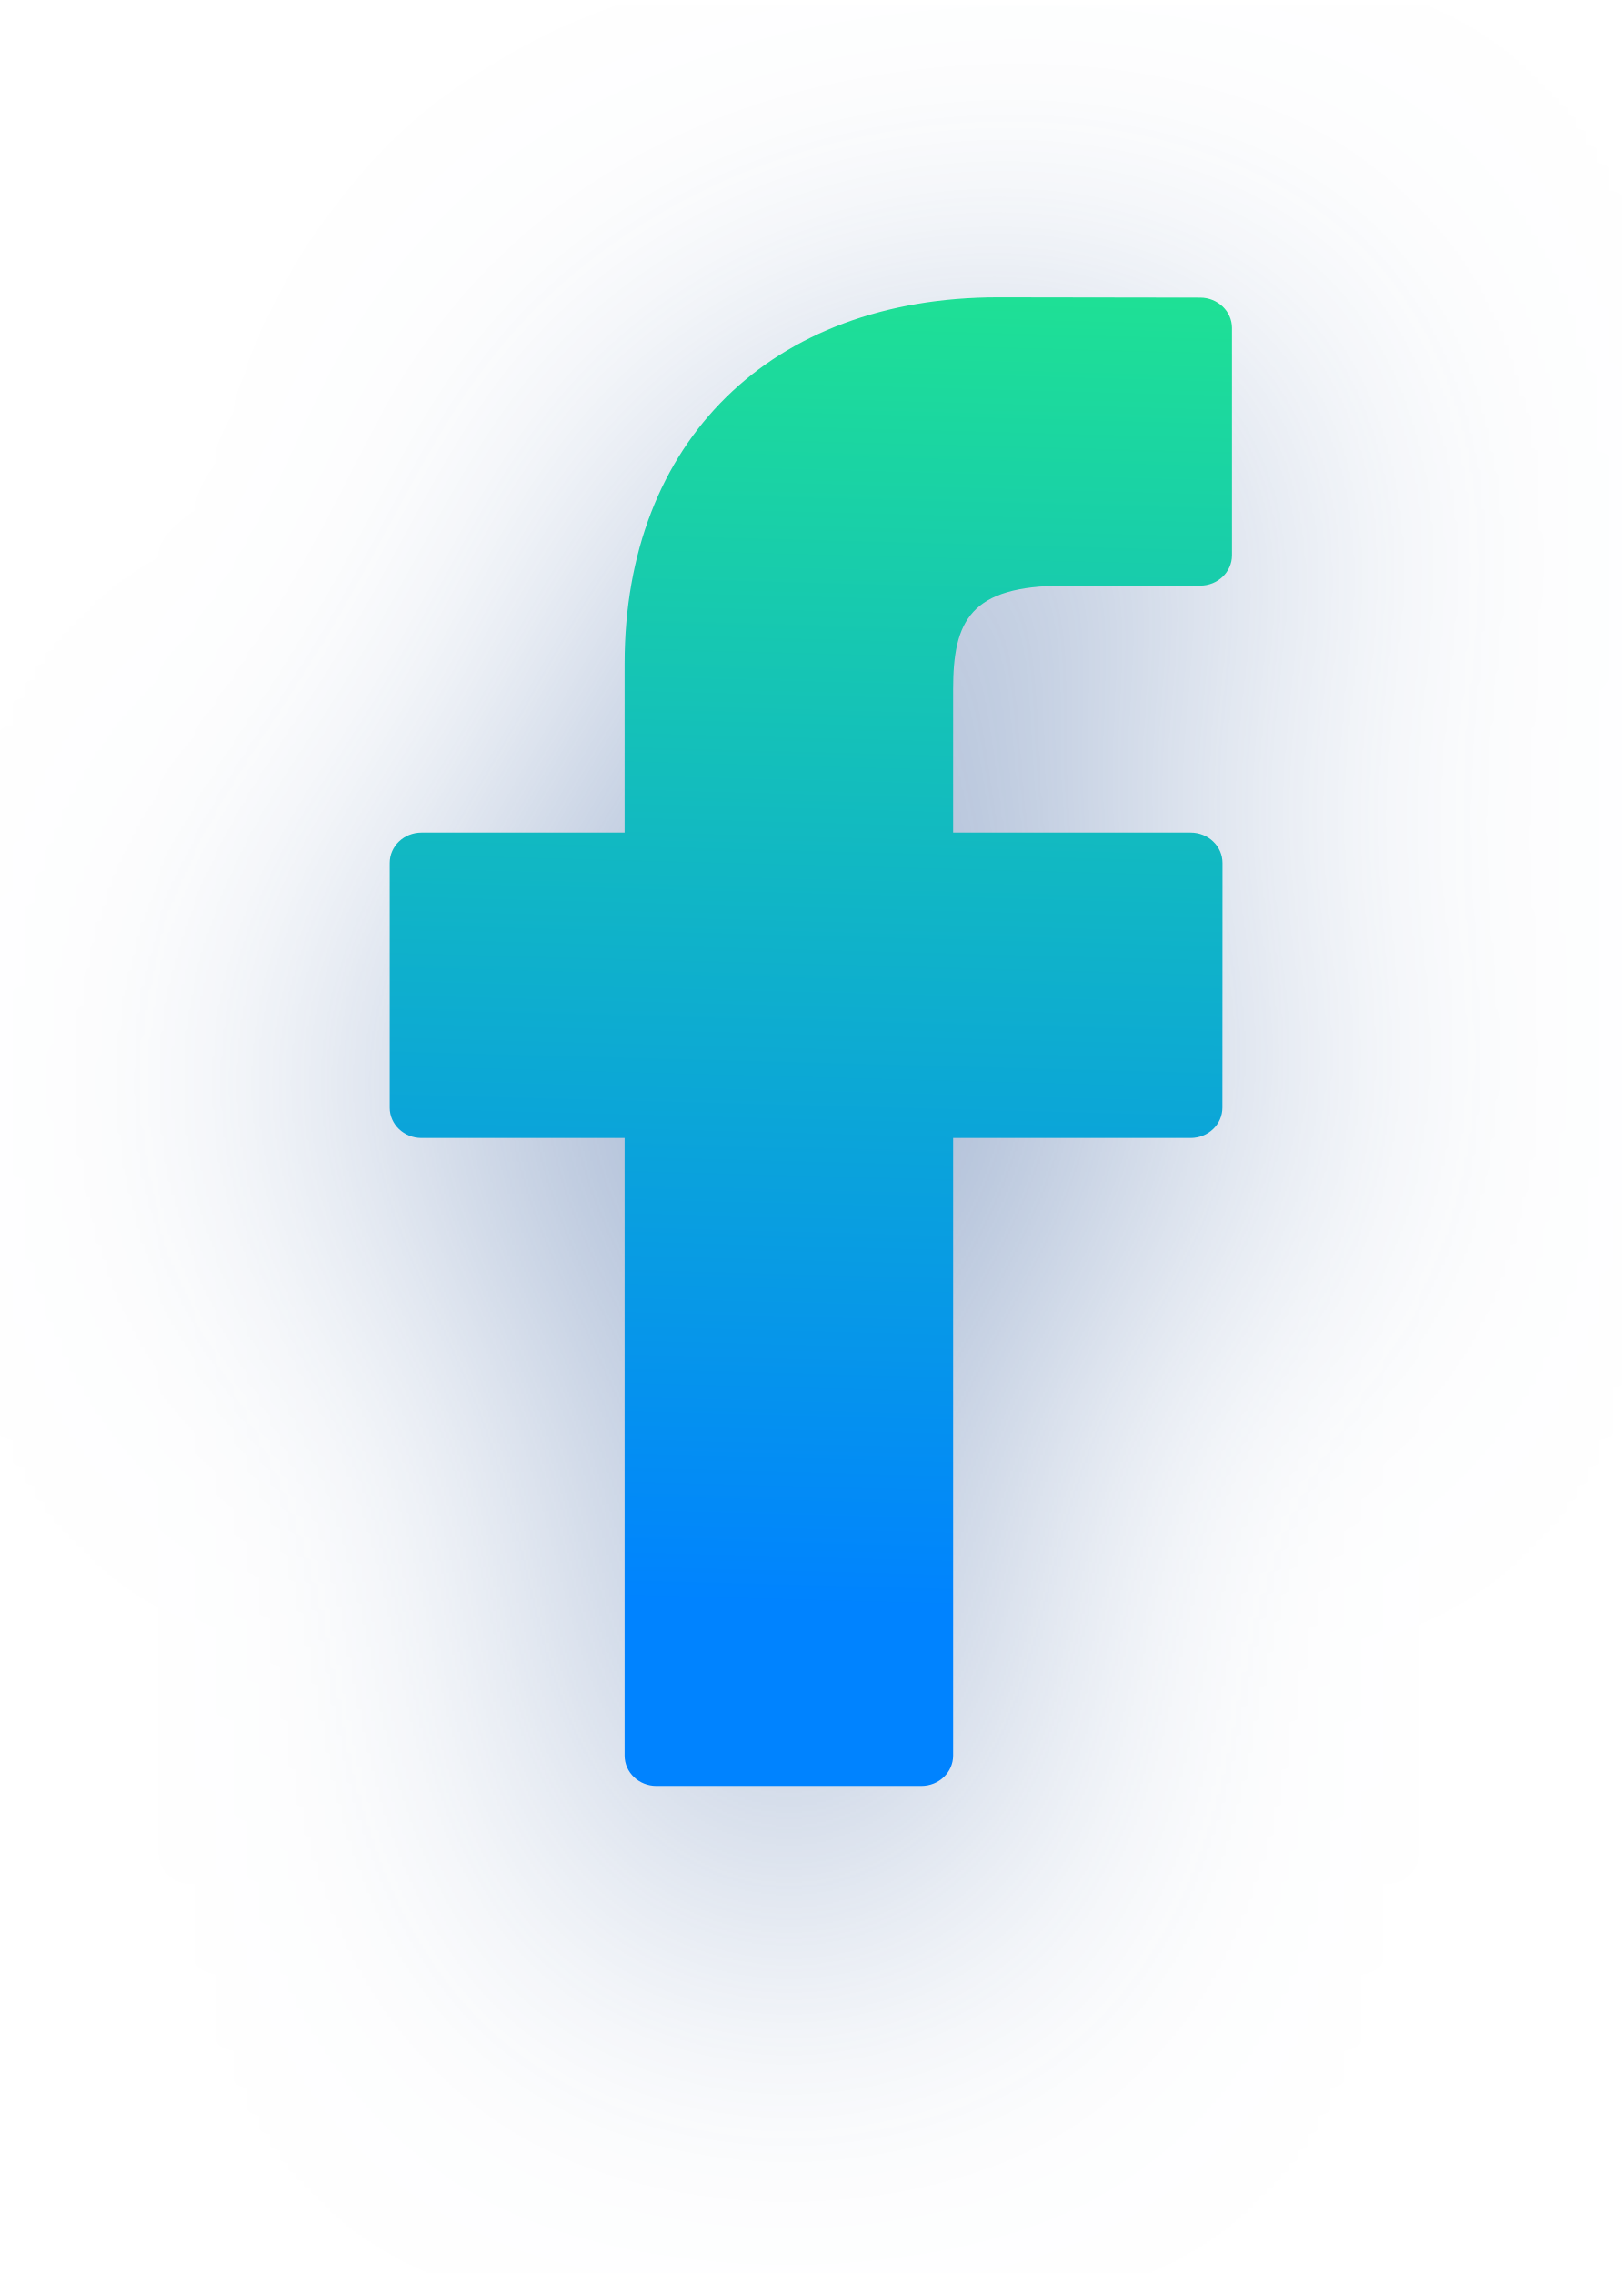
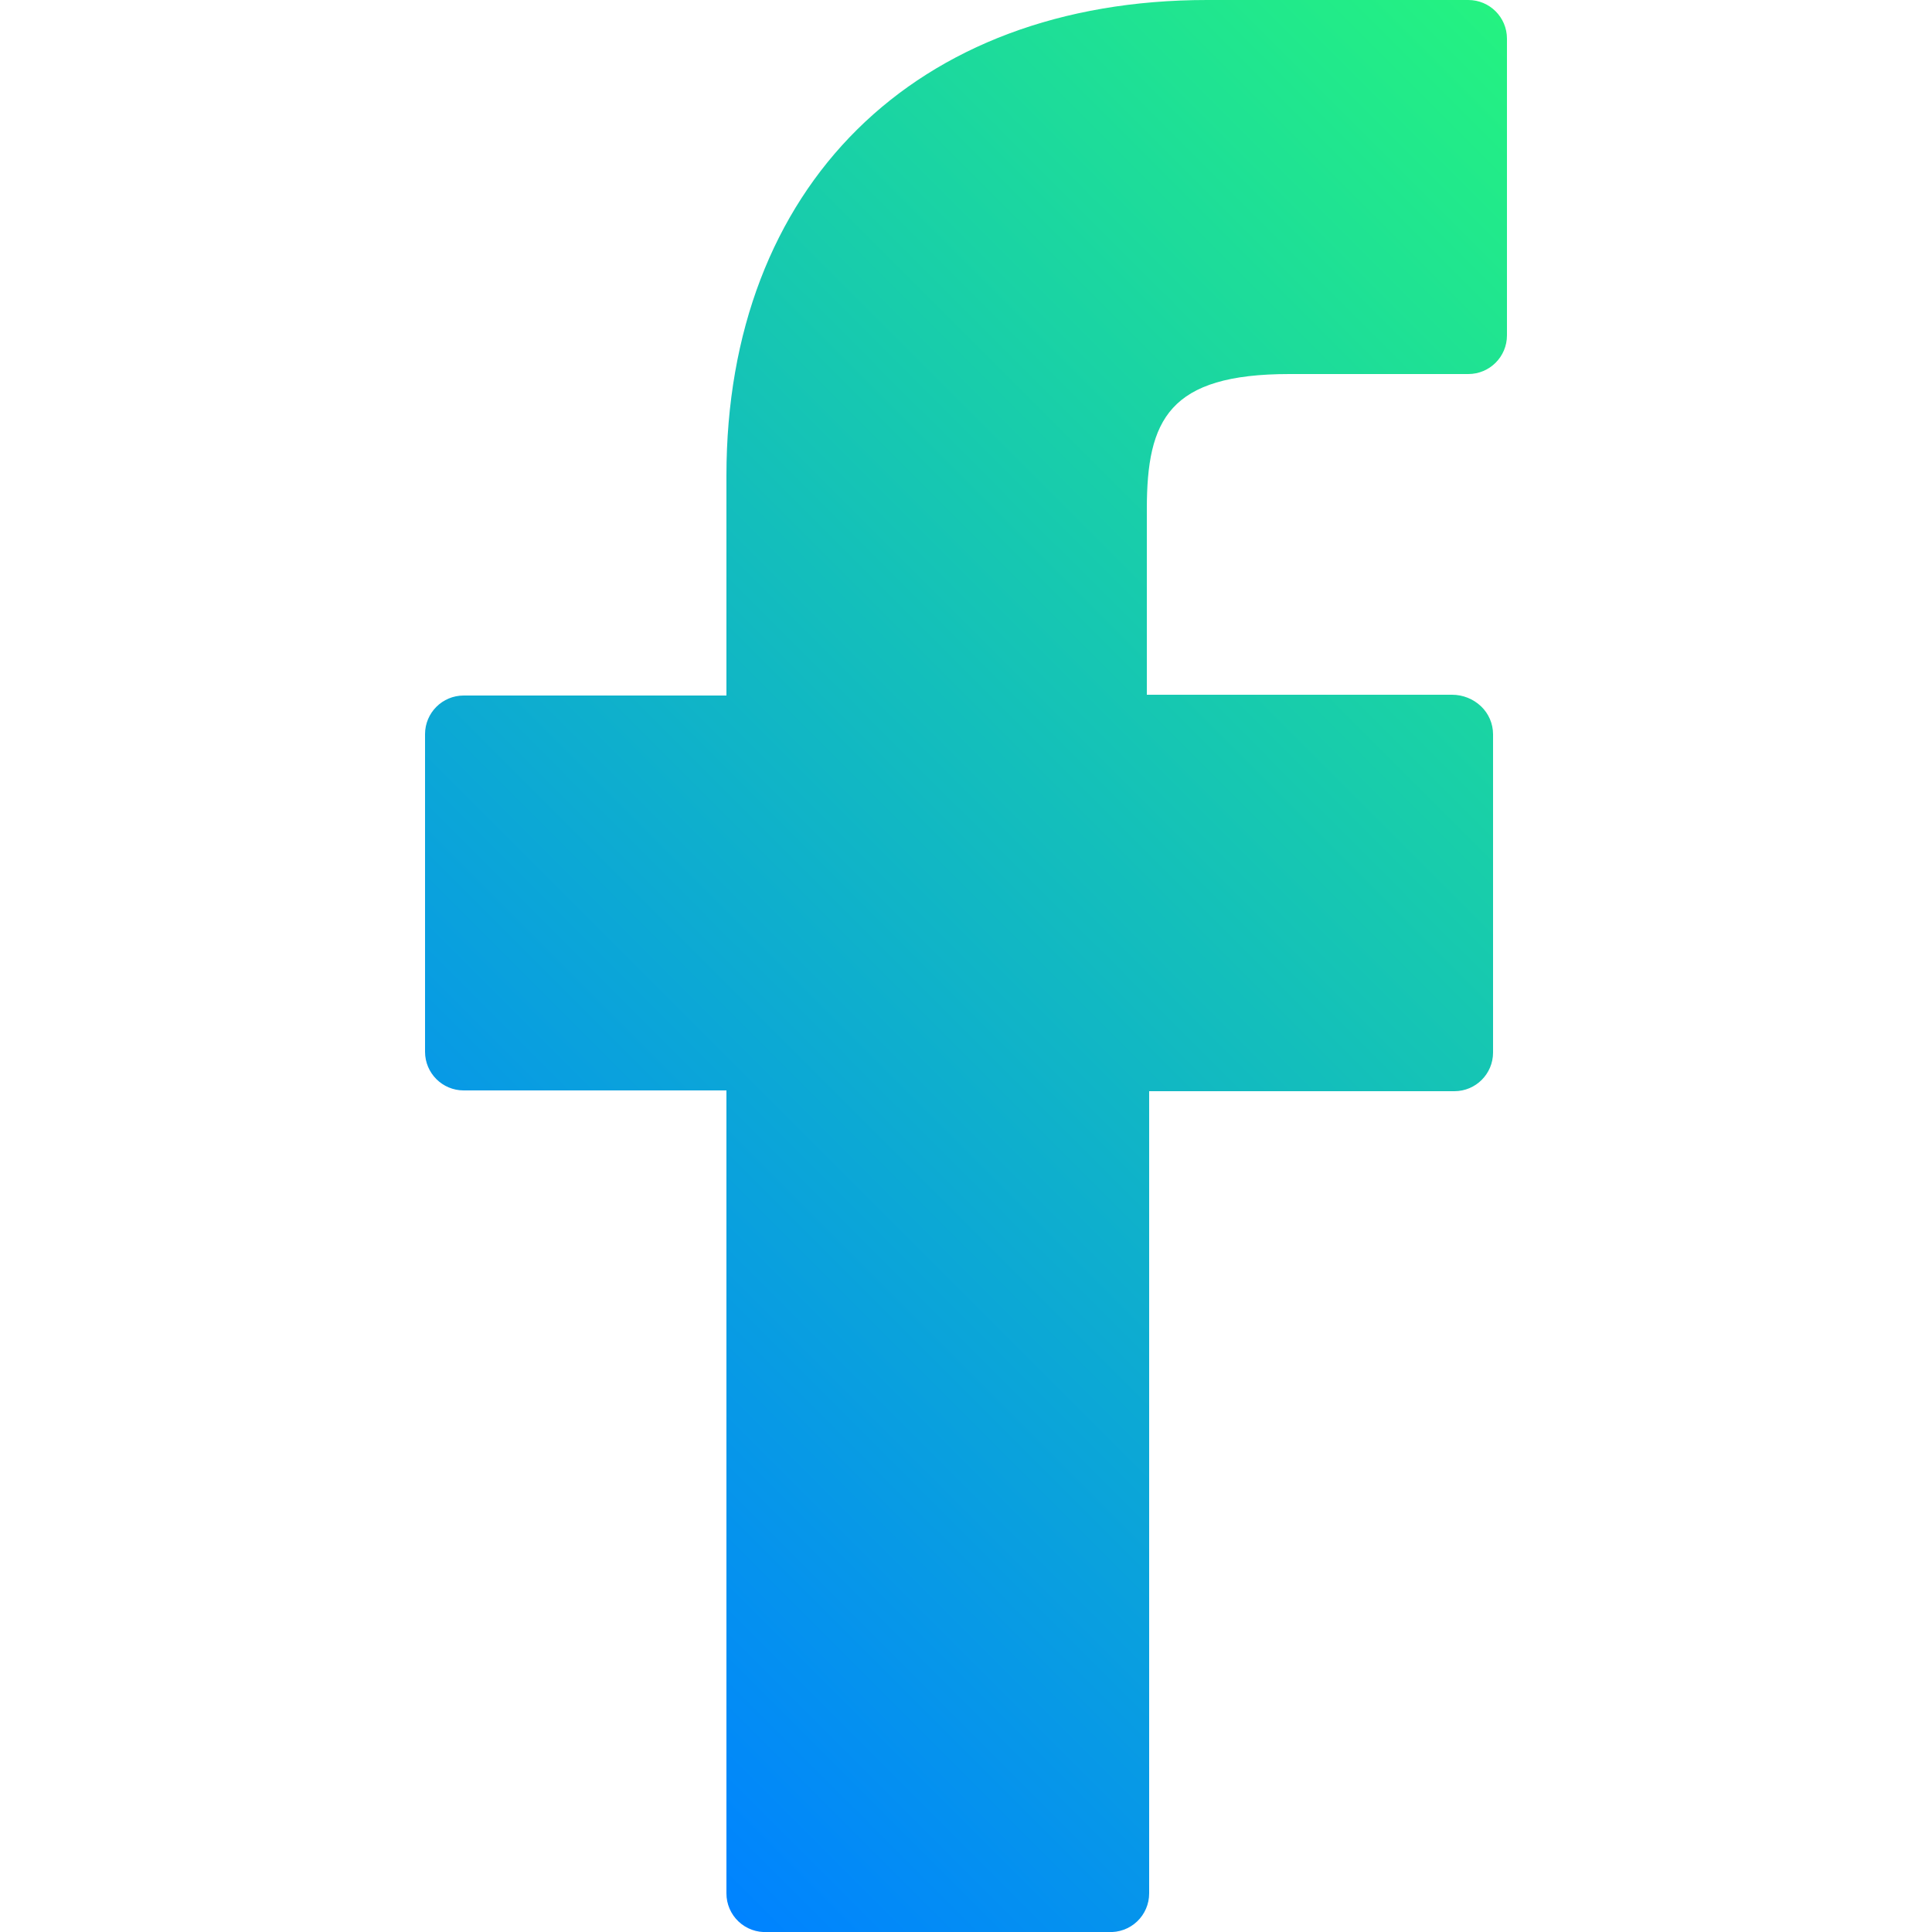
- <svg xmlns="http://www.w3.org/2000/svg" width="50" height="70" viewBox="0 0 50 70" version="1.1">
-   <g id="Canvas" fill="none">
-     <g id="004-facebook-logo" filter="url(#filter0_d)">
-       <path fill-rule="evenodd" clip-rule="evenodd" d="M 24.959 0.009L 18.738 0C 11.749 0 7.233 4.428 7.233 11.282L 7.233 16.484L 0.978 16.484C 0.438 16.484 0 16.902 0 17.419L 0 24.956C 0 25.472 0.438 25.89 0.978 25.89L 7.233 25.89L 7.233 44.908C 7.233 45.424 7.67 45.843 8.211 45.843L 16.371 45.843C 16.912 45.843 17.35 45.424 17.35 44.908L 17.35 25.89L 24.663 25.89C 25.203 25.89 25.641 25.472 25.641 24.956L 25.644 17.419C 25.644 17.171 25.541 16.933 25.357 16.758C 25.174 16.582 24.925 16.484 24.665 16.484L 17.35 16.484L 17.35 12.074C 17.35 9.954 17.878 8.879 20.767 8.879L 24.958 8.877C 25.498 8.877 25.936 8.458 25.936 7.943L 25.936 0.944C 25.936 0.428 25.498 0.011 24.959 0.009Z" transform="translate(12 9.15736)" fill="url(#paint0_linear)" />
+ <svg xmlns="http://www.w3.org/2000/svg" id="Layer_1" data-name="Layer 1" viewBox="0 0 50 50">
+   <defs>
+     <style>.cls-1{fill:url(#linear-gradient);}</style>
+     <linearGradient id="linear-gradient" x1="10.87" y1="41.46" x2="45.36" y2="6.97" gradientUnits="userSpaceOnUse">
+       <stop offset="0" stop-color="#0083ff" />
+       <stop offset="1" stop-color="#24f281" />
+     </linearGradient>
+   </defs>
+   <g id="Page-1">
+     <g id="iPhone-8">
+       <g id="facebook">
+         <path id="_004-facebook-logo" data-name="004-facebook-logo" class="cls-1" d="M38,0H31.24C23.68,0,18.8,4.83,18.8,12.31V18H12a1,1,0,0,0-1,1v8.22a1,1,0,0,0,1,1H18.8V49a1,1,0,0,0,1.06,1h8.82a1,1,0,0,0,1.06-1V28.24h7.9a1,1,0,0,0,1-1V19a1,1,0,0,0-.31-.72,1.09,1.09,0,0,0-.75-.3h-7.9V13.17c0-2.31.57-3.49,3.69-3.49H38a1,1,0,0,0,1-1V1A1,1,0,0,0,38,0Z" />
+       </g>
    </g>
  </g>
-   <defs>
-     <filter id="filter0_d" x="0" y="0.157" width="49.935" height="69.843" filterUnits="userSpaceOnUse" color-interpolation-filters="sRGB">
-       <feFlood flood-opacity="0" result="BackgroundImageFix" />
-       <feColorMatrix in="SourceAlpha" type="matrix" values="0 0 0 0 0 0 0 0 0 0 0 0 0 0 0 0 0 0 255 0" />
-       <feOffset dy="3" />
-       <feGaussianBlur stdDeviation="6" />
-       <feColorMatrix type="matrix" values="0 0 0 0 0.219 0 0 0 0 0.372 0 0 0 0 0.619 0 0 0 0.5 0" />
-       <feBlend mode="normal" in2="BackgroundImageFix" result="effect1_dropShadow" />
-       <feBlend mode="normal" in="SourceGraphic" in2="effect1_dropShadow" result="shape" />
-     </filter>
-     <linearGradient id="paint0_linear" x2="1" gradientUnits="userSpaceOnUse" gradientTransform="matrix(-0.397528 48.88 -27.6539 -0.702656 6.68901 -8.51247)">
-       <stop stop-color="#24F281" />
-       <stop offset="1" stop-color="#0083FF" />
-     </linearGradient>
-   </defs>
</svg>
